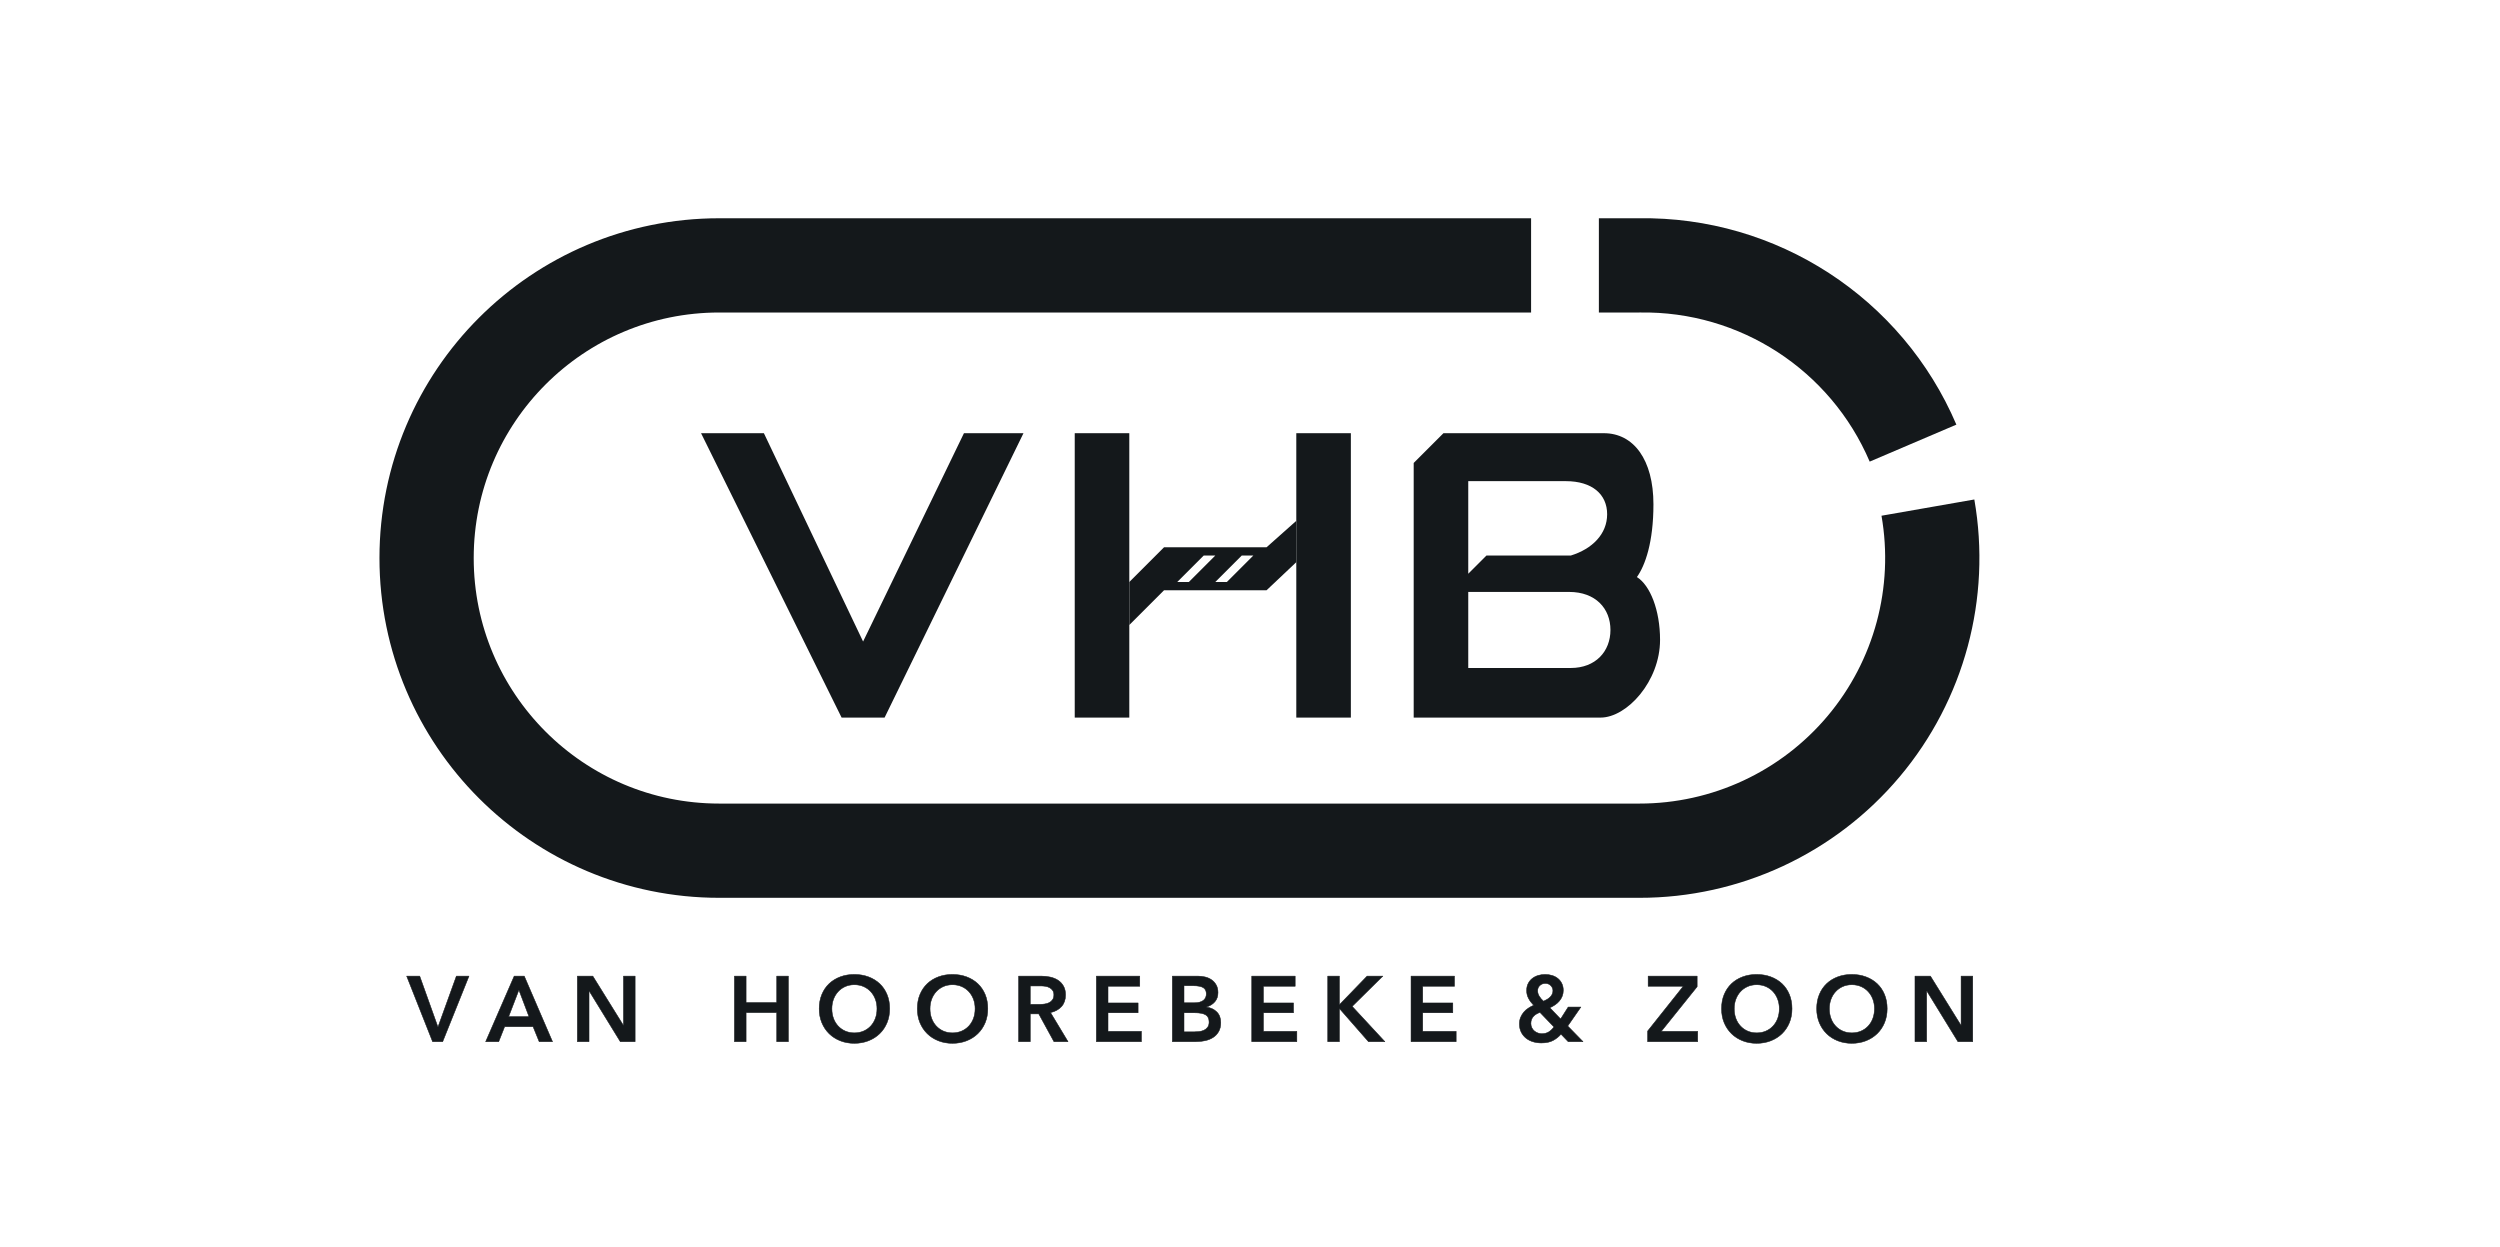
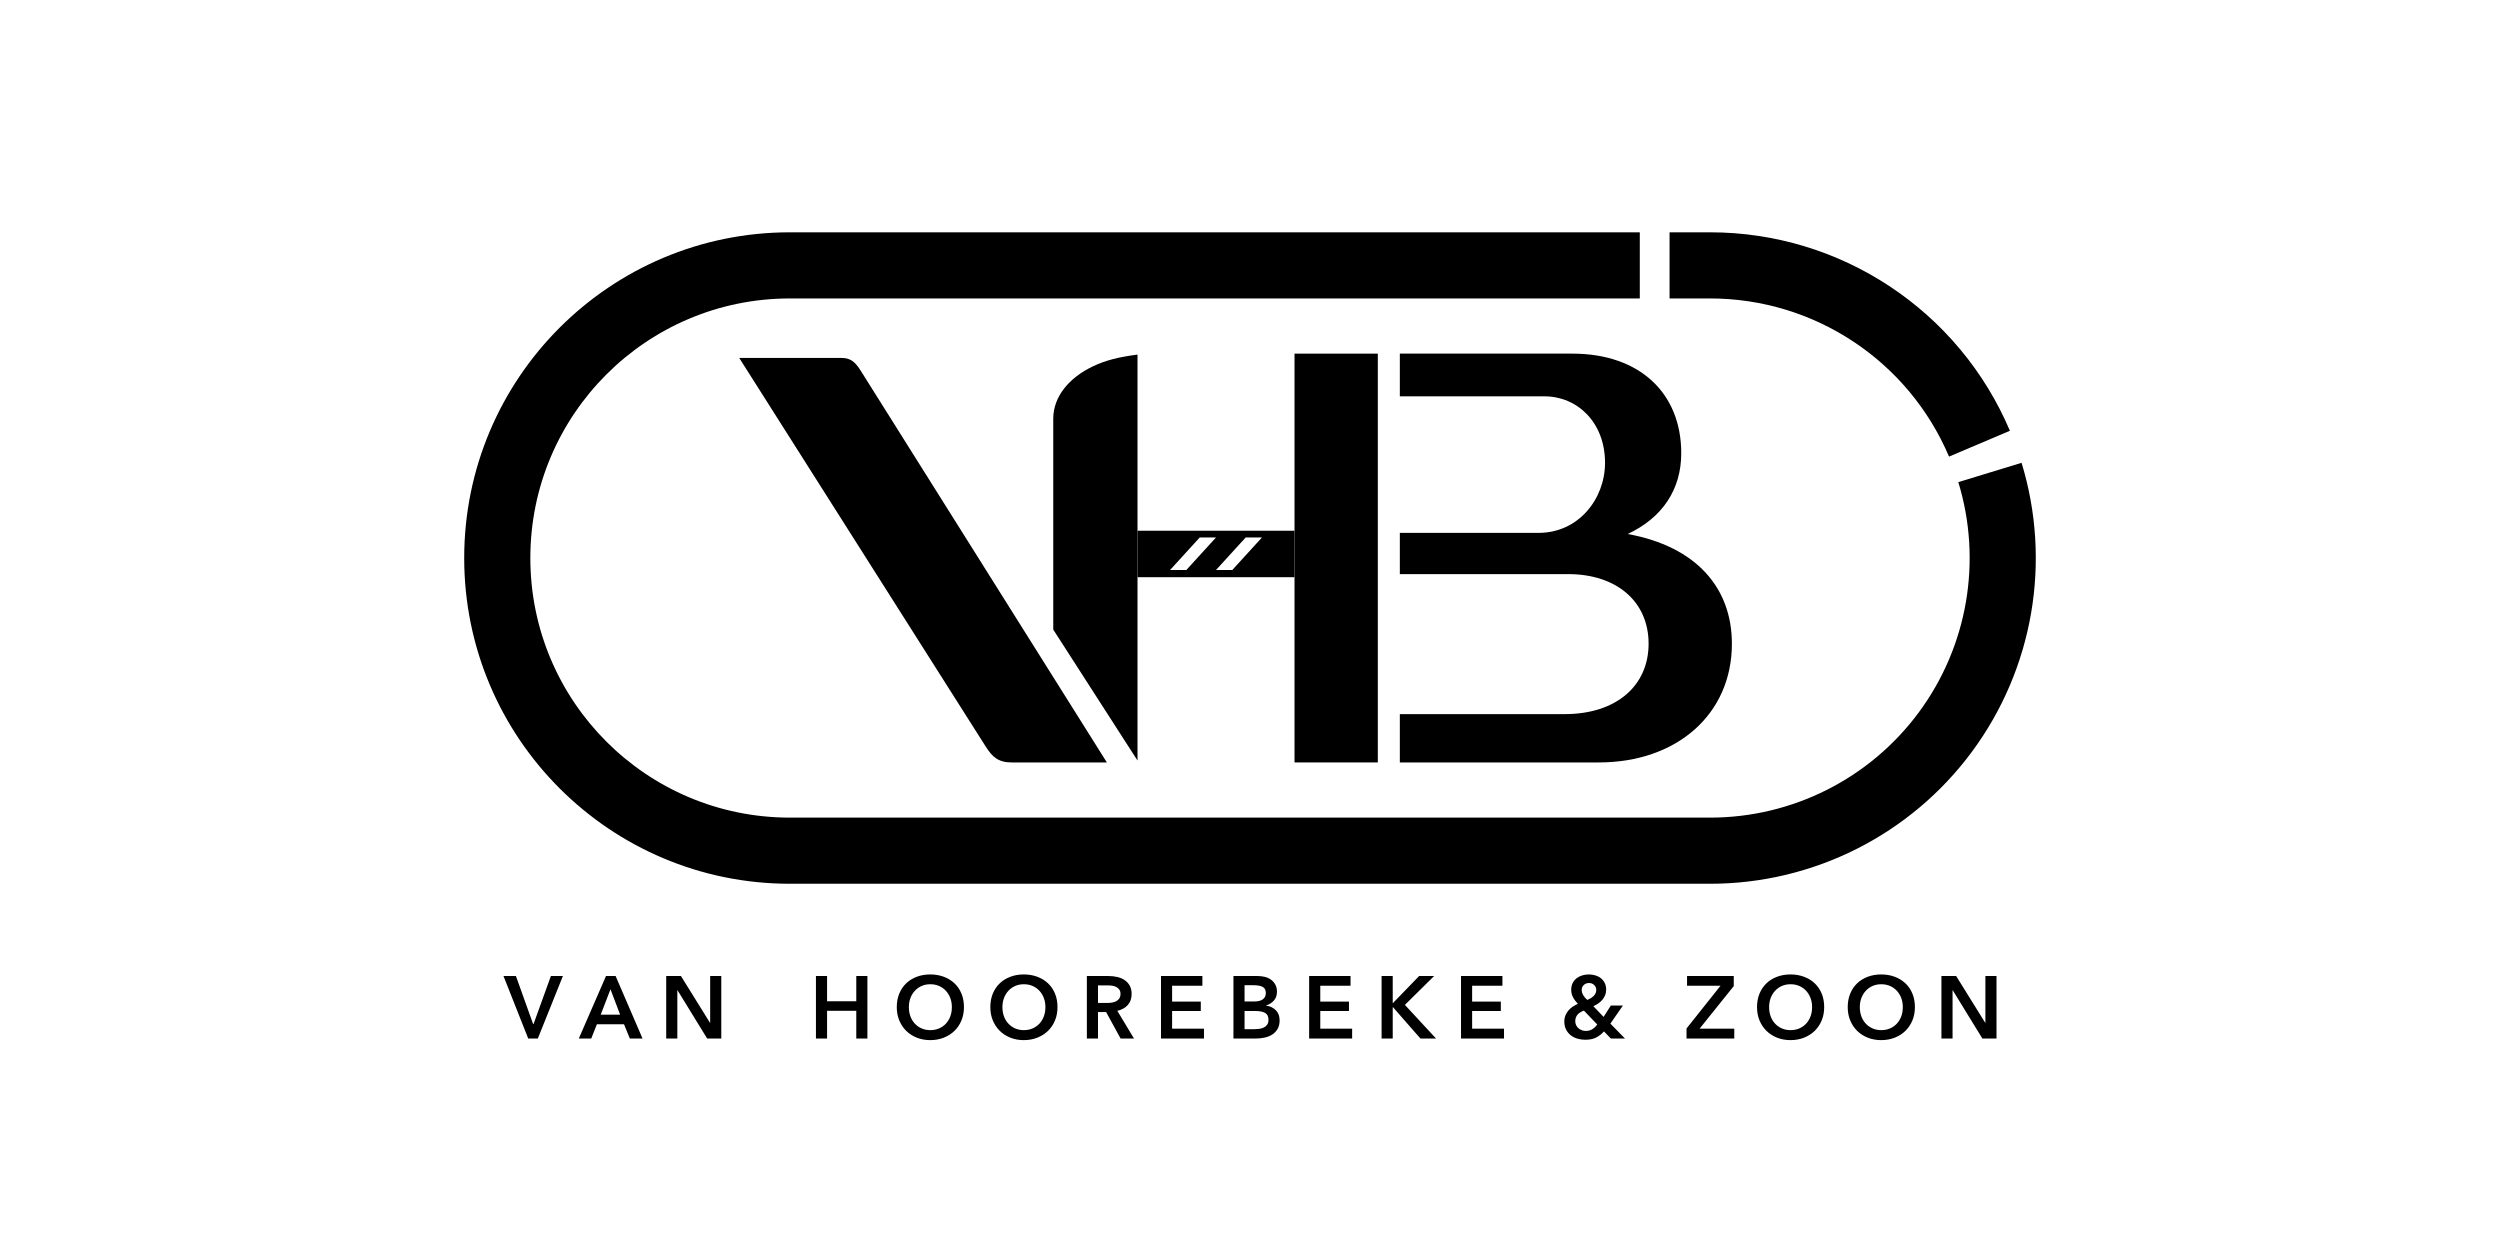
<svg xmlns="http://www.w3.org/2000/svg" width="1512" height="754" viewBox="0 0 1512 754" role="img" aria-labelledby="title desc">
-   <g id="loop">
-     <path d="M926 160.5 H435 A177 177 0 0 0 258 337.5 A177 177 0 0 0 435 514.5 H991.5 A177 177 0 0 0 1166 307" fill="none" stroke="#14181B" stroke-width="57" stroke-linecap="butt" stroke-linejoin="round" />
-     <path d="M967 160.5 H991.5 A177 177 0 0 1 1157 268" fill="none" stroke="#14181B" stroke-width="57" stroke-linecap="butt" stroke-linejoin="round" />
-   </g>
-   <g id="vhb-monogram">
-     <path d="M424 262 H462 L522 388 L583 262 H619 L535 434 H509 Z" fill="#14181B" />
-     <rect x="650" y="262" width="33" height="172" fill="#14181B" />
-     <path d="M683 352 L704 331 H766 L784 315 V340 L766 357 H704 L683 378 Z M728 336 H735 L719 352 H712 Z M751 336 H758 L742 352 H735 Z" fill="#14181B" fill-rule="evenodd" />
-     <rect x="784" y="262" width="33" height="172" fill="#14181B" />
-     <path fill="#14181B" fill-rule="evenodd" d="       M873 262 H970       C988 262 1000 278 1000 305       C1000 328 995 342 990 349       C998 354 1004 369 1004 387       C1004 412 984 434 968 434       H855 V280 Z       M888 291 H947       C963 291 972 299 972 311       C972 323 963 332 950 336       H899 L888 347 Z       M888 358 H949       C965 358 974 368 974 381       C974 394 965 404 950 404       H888 Z" />
-   </g>
-   <path id="company-name" d="M 245.95 590.35 L 253.84 590.35 L 264.76 620.87 L 264.99 620.87 L 276.02 590.35 L 283.64 590.35 L 267.73 630 L 261.63 630 Z M 310.98 590.35 L 317.08 590.35 L 334.16 630 L 326.1 630 L 322.4 620.93 L 305.21 620.93 L 301.62 630 L 293.73 630 Z M 319.94 614.88 L 313.83 598.75 L 307.62 614.88 Z M 349.18 590.35 L 358.53 590.35 L 376.96 620.03 L 377.07 620.03 L 377.07 590.35 L 384.12 590.35 L 384.12 630 L 375.16 630 L 356.35 599.37 L 356.24 599.37 L 356.24 630 L 349.18 630 Z M 444.17 590.35 L 451.23 590.35 L 451.23 606.37 L 469.76 606.37 L 469.76 590.35 L 476.82 590.35 L 476.82 630 L 469.76 630 L 469.76 612.42 L 451.23 612.42 L 451.23 630 L 444.17 630 Z M 495.45 610.06 Q 495.45 605.3 497.05 601.47 Q 498.64 597.63 501.47 594.94 Q 504.3 592.26 508.19 590.8 Q 512.08 589.34 516.68 589.34 Q 521.32 589.34 525.24 590.8 Q 529.16 592.26 532.02 594.94 Q 534.88 597.63 536.47 601.47 Q 538.07 605.3 538.07 610.06 Q 538.07 614.71 536.47 618.55 Q 534.88 622.38 532.02 625.16 Q 529.16 627.93 525.24 629.47 Q 521.32 631.01 516.68 631.01 Q 512.08 631.01 508.19 629.47 Q 504.3 627.93 501.47 625.16 Q 498.64 622.38 497.05 618.55 Q 495.45 614.71 495.45 610.06 Z M 503.12 610.06 Q 503.12 613.26 504.1 615.92 Q 505.08 618.58 506.9 620.54 Q 508.72 622.5 511.22 623.59 Q 513.71 624.68 516.73 624.68 Q 519.76 624.68 522.28 623.59 Q 524.8 622.5 526.62 620.54 Q 528.44 618.58 529.42 615.92 Q 530.4 613.26 530.4 610.06 Q 530.4 606.98 529.42 604.35 Q 528.44 601.72 526.64 599.76 Q 524.85 597.8 522.33 596.68 Q 519.81 595.56 516.73 595.56 Q 513.65 595.56 511.16 596.68 Q 508.67 597.8 506.88 599.76 Q 505.08 601.72 504.1 604.35 Q 503.12 606.98 503.12 610.06 Z M 554.8 610.06 Q 554.8 605.3 556.39 601.47 Q 557.99 597.63 560.82 594.94 Q 563.64 592.26 567.54 590.8 Q 571.43 589.34 576.02 589.34 Q 580.67 589.34 584.59 590.8 Q 588.51 592.26 591.36 594.94 Q 594.22 597.63 595.82 601.47 Q 597.41 605.3 597.41 610.06 Q 597.41 614.71 595.82 618.55 Q 594.22 622.38 591.36 625.16 Q 588.51 627.93 584.59 629.47 Q 580.67 631.01 576.02 631.01 Q 571.43 631.01 567.54 629.47 Q 563.64 627.93 560.82 625.16 Q 557.99 622.38 556.39 618.55 Q 554.8 614.71 554.8 610.06 Z M 562.47 610.06 Q 562.47 613.26 563.45 615.92 Q 564.43 618.58 566.25 620.54 Q 568.07 622.5 570.56 623.59 Q 573.05 624.68 576.08 624.68 Q 579.1 624.68 581.62 623.59 Q 584.14 622.5 585.96 620.54 Q 587.78 618.58 588.76 615.92 Q 589.74 613.26 589.74 610.06 Q 589.74 606.98 588.76 604.35 Q 587.78 601.72 585.99 599.76 Q 584.2 597.8 581.68 596.68 Q 579.16 595.56 576.08 595.56 Q 573 595.56 570.5 596.68 Q 568.01 597.8 566.22 599.76 Q 564.43 601.72 563.45 604.35 Q 562.47 606.98 562.47 610.06 Z M 616.04 590.35 L 629.82 590.35 Q 632.62 590.35 635.25 590.94 Q 637.88 591.53 639.93 592.87 Q 641.97 594.22 643.2 596.4 Q 644.44 598.58 644.44 601.72 Q 644.44 606.03 642 608.75 Q 639.56 611.46 635.36 612.42 L 645.95 630 L 637.44 630 L 628.25 613.2 L 623.1 613.2 L 623.1 630 L 616.04 630 Z M 628.87 607.43 Q 630.38 607.43 631.89 607.21 Q 633.4 606.98 634.61 606.37 Q 635.81 605.75 636.6 604.6 Q 637.38 603.46 637.38 601.66 Q 637.38 600.04 636.65 599 Q 635.92 597.97 634.8 597.35 Q 633.68 596.74 632.26 596.51 Q 630.83 596.29 629.48 596.29 L 623.1 596.29 L 623.1 607.43 Z M 663.07 590.35 L 689.33 590.35 L 689.33 596.51 L 670.12 596.51 L 670.12 606.59 L 688.32 606.59 L 688.32 612.53 L 670.12 612.53 L 670.12 623.73 L 690.34 623.73 L 690.34 630 L 663.07 630 Z M 709.03 590.35 L 724.48 590.35 Q 726.72 590.35 728.91 590.88 Q 731.09 591.42 732.8 592.62 Q 734.51 593.82 735.57 595.73 Q 736.64 597.63 736.64 600.32 Q 736.64 603.68 734.73 605.86 Q 732.83 608.05 729.75 609 L 729.75 609.11 Q 733.5 609.62 735.91 612.02 Q 738.32 614.43 738.32 618.46 Q 738.32 621.71 737.03 623.92 Q 735.74 626.14 733.64 627.48 Q 731.54 628.82 728.82 629.41 Q 726.11 630 723.31 630 L 709.03 630 Z M 716.08 606.48 L 722.36 606.48 Q 725.88 606.48 727.73 605.08 Q 729.58 603.68 729.58 601.1 Q 729.58 598.42 727.68 597.3 Q 725.77 596.18 721.74 596.18 L 716.08 596.18 Z M 716.08 624.06 L 722.41 624.06 Q 723.76 624.06 725.32 623.87 Q 726.89 623.67 728.21 623.06 Q 729.52 622.44 730.39 621.26 Q 731.26 620.09 731.26 618.13 Q 731.26 614.99 729.13 613.76 Q 727 612.53 722.69 612.53 L 716.08 612.53 Z M 757.06 590.35 L 783.32 590.35 L 783.32 596.51 L 764.12 596.51 L 764.12 606.59 L 782.32 606.59 L 782.32 612.53 L 764.12 612.53 L 764.12 623.73 L 784.33 623.73 L 784.33 630 L 757.06 630 Z M 803.02 590.35 L 810.08 590.35 L 810.08 607.49 L 810.24 607.49 L 826.82 590.35 L 836.34 590.35 L 817.8 608.66 L 837.57 630 L 827.66 630 L 810.24 610.12 L 810.08 610.12 L 810.08 630 L 803.02 630 Z M 853.4 590.35 L 879.67 590.35 L 879.67 596.51 L 860.46 596.51 L 860.46 606.59 L 878.66 606.59 L 878.66 612.53 L 860.46 612.53 L 860.46 623.73 L 880.68 623.73 L 880.68 630 L 853.4 630 Z M 948.17 620.54 L 957.41 630 L 948.45 630 L 944.08 625.46 Q 942.12 627.76 939.32 629.27 Q 936.52 630.78 932.21 630.78 Q 929.58 630.78 927.17 630.06 Q 924.76 629.33 922.94 627.87 Q 921.12 626.42 920.03 624.26 Q 918.94 622.1 918.94 619.25 Q 918.94 617.06 919.67 615.3 Q 920.4 613.54 921.6 612.14 Q 922.8 610.74 924.34 609.73 Q 925.88 608.72 927.56 607.99 Q 925.6 605.98 924.46 603.82 Q 923.31 601.66 923.31 599.09 Q 923.31 596.57 924.29 594.72 Q 925.27 592.87 926.86 591.67 Q 928.46 590.46 930.45 589.9 Q 932.44 589.34 934.51 589.34 Q 936.64 589.34 938.62 589.93 Q 940.61 590.52 942.12 591.72 Q 943.64 592.93 944.56 594.75 Q 945.48 596.57 945.48 598.98 Q 945.48 600.88 944.84 602.48 Q 944.2 604.07 943.1 605.39 Q 942.01 606.7 940.53 607.71 Q 939.04 608.72 937.36 609.5 L 943.86 616.28 L 948.45 609.06 L 956.12 609.06 Z M 934.62 594.78 Q 932.66 594.78 931.32 596.01 Q 929.97 597.24 929.97 599.2 Q 929.97 600.88 930.9 602.45 Q 931.82 604.02 933.5 605.53 Q 934.68 605.02 935.71 604.41 Q 936.75 603.79 937.53 603.01 Q 938.32 602.22 938.76 601.27 Q 939.21 600.32 939.21 599.2 Q 939.21 597.41 937.92 596.09 Q 936.64 594.78 934.62 594.78 Z M 931.37 612.3 Q 930.25 612.7 929.27 613.26 Q 928.29 613.82 927.54 614.6 Q 926.78 615.38 926.33 616.48 Q 925.88 617.57 925.88 618.97 Q 925.88 620.42 926.47 621.6 Q 927.06 622.78 928.01 623.56 Q 928.96 624.34 930.14 624.76 Q 931.32 625.18 932.44 625.18 Q 934.9 625.18 936.64 624.12 Q 938.37 623.06 939.83 621.1 Z M 996.47 623.62 L 1018.03 596.51 L 996.8 596.51 L 996.8 590.35 L 1026.43 590.35 L 1026.43 596.74 L 1004.76 623.73 L 1026.76 623.73 L 1026.76 630 L 996.47 630 Z M 1041.19 610.06 Q 1041.19 605.3 1042.78 601.47 Q 1044.38 597.63 1047.21 594.94 Q 1050.04 592.26 1053.93 590.8 Q 1057.82 589.34 1062.41 589.34 Q 1067.06 589.34 1070.98 590.8 Q 1074.9 592.26 1077.76 594.94 Q 1080.61 597.63 1082.21 601.47 Q 1083.8 605.3 1083.8 610.06 Q 1083.8 614.71 1082.21 618.55 Q 1080.61 622.38 1077.76 625.16 Q 1074.9 627.93 1070.98 629.47 Q 1067.06 631.01 1062.41 631.01 Q 1057.82 631.01 1053.93 629.47 Q 1050.04 627.93 1047.21 625.16 Q 1044.38 622.38 1042.78 618.55 Q 1041.19 614.71 1041.19 610.06 Z M 1048.86 610.06 Q 1048.86 613.26 1049.84 615.92 Q 1050.82 618.58 1052.64 620.54 Q 1054.46 622.5 1056.95 623.59 Q 1059.44 624.68 1062.47 624.68 Q 1065.49 624.68 1068.01 623.59 Q 1070.53 622.5 1072.35 620.54 Q 1074.17 618.58 1075.15 615.92 Q 1076.13 613.26 1076.13 610.06 Q 1076.13 606.98 1075.15 604.35 Q 1074.17 601.72 1072.38 599.76 Q 1070.59 597.8 1068.07 596.68 Q 1065.55 595.56 1062.47 595.56 Q 1059.39 595.56 1056.9 596.68 Q 1054.4 597.8 1052.61 599.76 Q 1050.82 601.72 1049.84 604.35 Q 1048.86 606.98 1048.86 610.06 Z M 1098.73 610.06 Q 1098.73 605.3 1100.33 601.47 Q 1101.92 597.63 1104.75 594.94 Q 1107.58 592.26 1111.47 590.8 Q 1115.36 589.34 1119.96 589.34 Q 1124.6 589.34 1128.52 590.8 Q 1132.44 592.26 1135.3 594.94 Q 1138.16 597.63 1139.75 601.47 Q 1141.35 605.3 1141.35 610.06 Q 1141.35 614.71 1139.75 618.55 Q 1138.16 622.38 1135.3 625.16 Q 1132.44 627.93 1128.52 629.47 Q 1124.6 631.01 1119.96 631.01 Q 1115.36 631.01 1111.47 629.47 Q 1107.58 627.93 1104.75 625.16 Q 1101.92 622.38 1100.33 618.55 Q 1098.73 614.71 1098.73 610.06 Z M 1106.4 610.06 Q 1106.4 613.26 1107.38 615.92 Q 1108.36 618.58 1110.18 620.54 Q 1112 622.5 1114.5 623.59 Q 1116.99 624.68 1120.01 624.68 Q 1123.04 624.68 1125.56 623.59 Q 1128.08 622.5 1129.9 620.54 Q 1131.72 618.58 1132.7 615.92 Q 1133.68 613.26 1133.68 610.06 Q 1133.68 606.98 1132.7 604.35 Q 1131.72 601.72 1129.92 599.76 Q 1128.13 597.8 1125.61 596.68 Q 1123.09 595.56 1120.01 595.56 Q 1116.93 595.56 1114.44 596.68 Q 1111.95 597.8 1110.16 599.76 Q 1108.36 601.72 1107.38 604.35 Q 1106.4 606.98 1106.4 610.06 Z M 1158.18 590.35 L 1167.53 590.35 L 1185.96 620.03 L 1186.07 620.03 L 1186.07 590.35 L 1193.12 590.35 L 1193.12 630 L 1184.16 630 L 1165.35 599.37 L 1165.24 599.37 L 1165.24 630 L 1158.18 630 Z" fill="#14181B" stroke="#14181B" stroke-width="0.3" stroke-linejoin="round" />
+   <path id="loop-carbon" fill="#000000" fill-rule="evenodd" d="M 991.75 140.5 H 477.75 C 368.95 140.5 280.75 228.7 280.75 337.5 C 280.75 446.3 368.95 534.5 477.75 534.5 H 1034.25 C 1096.705 534.5 1155.46 504.885 1192.61 454.68 C 1229.759 404.475 1240.902 339.629 1222.642 279.903 L 1184.39 291.598 C 1198.942 339.197 1190.062 390.876 1160.456 430.887 C 1130.849 470.898 1084.024 494.5 1034.25 494.5 H 477.75 C 391.041 494.5 320.75 424.209 320.75 337.5 C 320.75 250.791 391.041 180.5 477.75 180.5 H 991.75 Z" />
+   <path id="loop-gold" fill="#000000" fill-rule="evenodd" d="M 1009.75 140.5 H 1034.25 C 1113.304 140.5 1184.701 187.757 1215.59 260.526 L 1178.769 276.155 C 1154.152 218.161 1097.252 180.5 1034.25 180.5 H 1009.75 Z" />
+   <path id="monogram-v" fill="#000000" fill-rule="evenodd" d="M 447.087 216.483 H 509.044 C 514.544 216.483 517.347 219.083 520.624 224.3 L 669.435 461.123 H 611.822 C 603.657 461.123 600.067 457.649 596.188 451.569 L 447.087 216.483 Z" />
+   <path id="monogram-h-left" fill="#000000" fill-rule="evenodd" d="M 687.964 214.456 V 459.965 L 637.009 380.783 V 253.251 C 637.009 239.933 646.505 228.353 661.329 221.405 C 668.74 217.93 676.383 215.962 687.964 214.456 Z" />
+   <path id="monogram-h-right" fill="#000000" fill-rule="evenodd" d="M 782.925 213.877 H 833.301 V 461.123 H 782.925 Z" />
+   <path id="monogram-h-gold" fill="#000000" fill-rule="evenodd" d="M 687.964 320.998 H 782.925 V 349.081 H 687.964 Z M 725.601 325.051 H 735.444 L 717.495 344.738 H 707.651 Z M 753.394 325.051 H 763.238 L 745.288 344.738 H 735.444 Z" />
+   <path id="monogram-b" fill="#000000" fill-rule="evenodd" d="M 846.618 213.877 H 951.029 C 991.515 213.877 1016.818 237.617 1016.818 274.096 C 1016.818 296.099 1005.365 313.181 984.416 322.967 C 1026.141 330.552 1047.449 355.739 1047.449 389.323 C 1047.449 432.171 1013.888 461.123 967.01 461.123 H 846.618 V 431.905 H 946.235 C 977.868 431.905 997.073 414.485 997.073 389.323 C 997.073 363.878 977.817 347.218 948.365 347.218 H 846.618 V 322.282 H 930.52 C 954.757 322.282 970.725 301.69 970.725 279.887 C 970.725 255.547 954.076 239.695 933.982 239.695 H 846.618 Z" />
+   <path id="company-name" fill="#000000" fill-rule="evenodd" d="M 304.512 590.303 L 312.034 590.303 L 322.445 619.399 L 322.664 619.399 L 333.179 590.303 L 340.444 590.303 L 325.276 628.103 L 319.461 628.103 Z M 366.508 590.303 L 372.324 590.303 L 388.607 628.103 L 380.923 628.103 L 377.395 619.456 L 361.007 619.456 L 357.585 628.103 L 350.063 628.103 Z M 375.05 613.688 L 369.225 598.311 L 363.305 613.688 Z M 402.926 590.303 L 411.839 590.303 L 429.41 618.598 L 429.514 618.598 L 429.514 590.303 L 436.236 590.303 L 436.236 628.103 L 427.694 628.103 L 409.761 598.902 L 409.656 598.902 L 409.656 628.103 L 402.926 628.103 Z M 493.483 590.303 L 500.214 590.303 L 500.214 605.575 L 517.88 605.575 L 517.88 590.303 L 524.61 590.303 L 524.61 628.103 L 517.88 628.103 L 517.88 611.343 L 500.214 611.343 L 500.214 628.103 L 493.483 628.103 Z M 542.371 609.093 Q 542.371 604.555 543.896 600.904 Q 545.412 597.243 548.11 594.679 Q 550.808 592.124 554.516 590.732 Q 558.225 589.34 562.61 589.34 Q 567.034 589.34 570.771 590.732 Q 574.508 592.124 577.235 594.679 Q 579.961 597.243 581.477 600.904 Q 583.002 604.555 583.002 609.093 Q 583.002 613.526 581.477 617.187 Q 579.961 620.838 577.235 623.489 Q 574.508 626.129 570.771 627.597 Q 567.034 629.066 562.61 629.066 Q 558.225 629.066 554.516 627.597 Q 550.808 626.129 548.11 623.489 Q 545.412 620.838 543.896 617.187 Q 542.371 613.526 542.371 609.093 Z M 549.683 609.093 Q 549.683 612.144 550.617 614.68 Q 551.552 617.216 553.287 619.084 Q 555.022 620.953 557.405 621.992 Q 559.779 623.031 562.658 623.031 Q 565.547 623.031 567.949 621.992 Q 570.351 620.953 572.086 619.084 Q 573.822 617.216 574.756 614.68 Q 575.69 612.144 575.69 609.093 Q 575.69 606.157 574.756 603.65 Q 573.822 601.142 572.106 599.274 Q 570.399 597.405 567.997 596.337 Q 565.594 595.27 562.658 595.27 Q 559.722 595.27 557.348 596.337 Q 554.974 597.405 553.268 599.274 Q 551.552 601.142 550.617 603.65 Q 549.683 606.157 549.683 609.093 Z M 598.952 609.093 Q 598.952 604.555 600.467 600.904 Q 601.993 597.243 604.691 594.679 Q 607.379 592.124 611.097 590.732 Q 614.806 589.34 619.181 589.34 Q 623.614 589.34 627.351 590.732 Q 631.089 592.124 633.806 594.679 Q 636.532 597.243 638.058 600.904 Q 639.573 604.555 639.573 609.093 Q 639.573 613.526 638.058 617.187 Q 636.532 620.838 633.806 623.489 Q 631.089 626.129 627.351 627.597 Q 623.614 629.066 619.181 629.066 Q 614.806 629.066 611.097 627.597 Q 607.379 626.129 604.691 623.489 Q 601.993 620.838 600.467 617.187 Q 598.952 613.526 598.952 609.093 Z M 606.264 609.093 Q 606.264 612.144 607.198 614.68 Q 608.132 617.216 609.867 619.084 Q 611.602 620.953 613.976 621.992 Q 616.35 623.031 619.239 623.031 Q 622.118 623.031 624.52 621.992 Q 626.923 620.953 628.658 619.084 Q 630.393 617.216 631.327 614.68 Q 632.261 612.144 632.261 609.093 Q 632.261 606.157 631.327 603.65 Q 630.393 601.142 628.686 599.274 Q 626.98 597.405 624.577 596.337 Q 622.175 595.27 619.239 595.27 Q 616.302 595.27 613.919 596.337 Q 611.545 597.405 609.839 599.274 Q 608.132 601.142 607.198 603.65 Q 606.264 606.157 606.264 609.093 Z M 657.334 590.303 L 670.471 590.303 Q 673.14 590.303 675.648 590.865 Q 678.155 591.428 680.109 592.705 Q 682.054 593.992 683.227 596.071 Q 684.409 598.149 684.409 601.142 Q 684.409 605.251 682.083 607.844 Q 679.757 610.428 675.753 611.343 L 685.848 628.103 L 677.736 628.103 L 668.974 612.087 L 664.065 612.087 L 664.065 628.103 L 657.334 628.103 Z M 669.565 606.586 Q 671.005 606.586 672.444 606.376 Q 673.884 606.157 675.038 605.575 Q 676.182 604.984 676.935 603.888 Q 677.678 602.801 677.678 601.085 Q 677.678 599.541 676.982 598.549 Q 676.287 597.567 675.219 596.976 Q 674.151 596.395 672.797 596.175 Q 671.434 595.966 670.147 595.966 L 664.065 595.966 L 664.065 606.586 Z M 702.17 590.303 L 727.204 590.303 L 727.204 596.175 L 708.891 596.175 L 708.891 605.785 L 726.241 605.785 L 726.241 611.448 L 708.891 611.448 L 708.891 622.125 L 728.167 622.125 L 728.167 628.103 L 702.17 628.103 Z M 745.985 590.303 L 760.714 590.303 Q 762.85 590.303 764.938 590.808 Q 767.016 591.323 768.646 592.467 Q 770.276 593.611 771.287 595.432 Q 772.307 597.243 772.307 599.808 Q 772.307 603.011 770.486 605.089 Q 768.675 607.177 765.738 608.083 L 765.738 608.188 Q 769.313 608.674 771.611 610.962 Q 773.909 613.259 773.909 617.101 Q 773.909 620.2 772.679 622.307 Q 771.449 624.423 769.447 625.7 Q 767.445 626.978 764.852 627.54 Q 762.268 628.103 759.599 628.103 L 745.985 628.103 Z M 752.706 605.68 L 758.693 605.68 Q 762.049 605.68 763.813 604.346 Q 765.576 603.011 765.576 600.551 Q 765.576 597.996 763.765 596.929 Q 761.944 595.861 758.102 595.861 L 752.706 595.861 Z M 752.706 622.44 L 758.741 622.44 Q 760.028 622.44 761.515 622.259 Q 763.012 622.068 764.27 621.487 Q 765.519 620.896 766.348 619.771 Q 767.178 618.655 767.178 616.787 Q 767.178 613.793 765.147 612.621 Q 763.117 611.448 759.008 611.448 L 752.706 611.448 Z M 791.774 590.303 L 816.809 590.303 L 816.809 596.175 L 798.505 596.175 L 798.505 605.785 L 815.855 605.785 L 815.855 611.448 L 798.505 611.448 L 798.505 622.125 L 817.772 622.125 L 817.772 628.103 L 791.774 628.103 Z M 835.59 590.303 L 842.32 590.303 L 842.32 606.643 L 842.473 606.643 L 858.279 590.303 L 867.355 590.303 L 849.68 607.759 L 868.528 628.103 L 859.08 628.103 L 842.473 609.15 L 842.32 609.15 L 842.32 628.103 L 835.59 628.103 Z M 883.619 590.303 L 908.663 590.303 L 908.663 596.175 L 890.349 596.175 L 890.349 605.785 L 907.7 605.785 L 907.7 611.448 L 890.349 611.448 L 890.349 622.125 L 909.626 622.125 L 909.626 628.103 L 883.619 628.103 Z M 973.967 619.084 L 982.776 628.103 L 974.234 628.103 L 970.068 623.775 Q 968.199 625.967 965.53 627.407 Q 962.861 628.846 958.752 628.846 Q 956.244 628.846 953.947 628.16 Q 951.649 627.464 949.914 626.072 Q 948.179 624.69 947.14 622.631 Q 946.101 620.571 946.101 617.854 Q 946.101 615.767 946.797 614.089 Q 947.493 612.411 948.637 611.076 Q 949.781 609.741 951.249 608.779 Q 952.717 607.816 954.318 607.12 Q 952.45 605.204 951.363 603.144 Q 950.267 601.085 950.267 598.635 Q 950.267 596.233 951.201 594.469 Q 952.135 592.705 953.651 591.561 Q 955.177 590.408 957.074 589.874 Q 958.971 589.34 960.944 589.34 Q 962.975 589.34 964.862 589.903 Q 966.76 590.465 968.199 591.609 Q 969.648 592.763 970.525 594.498 Q 971.402 596.233 971.402 598.53 Q 971.402 600.341 970.792 601.867 Q 970.182 603.383 969.133 604.641 Q 968.094 605.89 966.683 606.853 Q 965.263 607.816 963.661 608.559 L 969.858 615.023 L 974.234 608.14 L 981.546 608.14 Z M 961.049 594.526 Q 959.181 594.526 957.903 595.699 Q 956.616 596.871 956.616 598.74 Q 956.616 600.341 957.503 601.838 Q 958.38 603.335 959.981 604.775 Q 961.106 604.288 962.088 603.707 Q 963.08 603.116 963.823 602.372 Q 964.577 601.619 964.996 600.713 Q 965.425 599.808 965.425 598.74 Q 965.425 597.034 964.195 595.775 Q 962.975 594.526 961.049 594.526 Z M 957.951 611.229 Q 956.883 611.61 955.949 612.144 Q 955.014 612.678 954.299 613.421 Q 953.575 614.165 953.146 615.214 Q 952.717 616.253 952.717 617.587 Q 952.717 618.97 953.279 620.095 Q 953.842 621.22 954.747 621.963 Q 955.653 622.707 956.778 623.107 Q 957.903 623.508 958.971 623.508 Q 961.316 623.508 962.975 622.497 Q 964.624 621.487 966.016 619.618 Z M 1020.013 622.02 L 1040.567 596.175 L 1020.328 596.175 L 1020.328 590.303 L 1048.575 590.303 L 1048.575 596.395 L 1027.916 622.125 L 1048.89 622.125 L 1048.89 628.103 L 1020.013 628.103 Z M 1062.647 609.093 Q 1062.647 604.555 1064.162 600.904 Q 1065.688 597.243 1068.386 594.679 Q 1071.084 592.124 1074.792 590.732 Q 1078.501 589.34 1082.876 589.34 Q 1087.31 589.34 1091.047 590.732 Q 1094.784 592.124 1097.51 594.679 Q 1100.227 597.243 1101.753 600.904 Q 1103.268 604.555 1103.268 609.093 Q 1103.268 613.526 1101.753 617.187 Q 1100.227 620.838 1097.51 623.489 Q 1094.784 626.129 1091.047 627.597 Q 1087.31 629.066 1082.876 629.066 Q 1078.501 629.066 1074.792 627.597 Q 1071.084 626.129 1068.386 623.489 Q 1065.688 620.838 1064.162 617.187 Q 1062.647 613.526 1062.647 609.093 Z M 1069.959 609.093 Q 1069.959 612.144 1070.893 614.68 Q 1071.827 617.216 1073.562 619.084 Q 1075.297 620.953 1077.671 621.992 Q 1080.045 623.031 1082.934 623.031 Q 1085.813 623.031 1088.215 621.992 Q 1090.618 620.953 1092.353 619.084 Q 1094.088 617.216 1095.022 614.68 Q 1095.956 612.144 1095.956 609.093 Q 1095.956 606.157 1095.022 603.65 Q 1094.088 601.142 1092.381 599.274 Q 1090.675 597.405 1088.272 596.337 Q 1085.87 595.27 1082.934 595.27 Q 1079.997 595.27 1077.623 596.337 Q 1075.24 597.405 1073.534 599.274 Q 1071.827 601.142 1070.893 603.65 Q 1069.959 606.157 1069.959 609.093 Z M 1117.502 609.093 Q 1117.502 604.555 1119.027 600.904 Q 1120.543 597.243 1123.241 594.679 Q 1125.939 592.124 1129.647 590.732 Q 1133.356 589.34 1137.741 589.34 Q 1142.165 589.34 1145.902 590.732 Q 1149.639 592.124 1152.365 594.679 Q 1155.092 597.243 1156.608 600.904 Q 1158.133 604.555 1158.133 609.093 Q 1158.133 613.526 1156.608 617.187 Q 1155.092 620.838 1152.365 623.489 Q 1149.639 626.129 1145.902 627.597 Q 1142.165 629.066 1137.741 629.066 Q 1133.356 629.066 1129.647 627.597 Q 1125.939 626.129 1123.241 623.489 Q 1120.543 620.838 1119.027 617.187 Q 1117.502 613.526 1117.502 609.093 Z M 1124.814 609.093 Q 1124.814 612.144 1125.748 614.68 Q 1126.682 617.216 1128.418 619.084 Q 1130.153 620.953 1132.536 621.992 Q 1134.91 623.031 1137.789 623.031 Q 1140.677 623.031 1143.08 621.992 Q 1145.482 620.953 1147.217 619.084 Q 1148.952 617.216 1149.887 614.68 Q 1150.821 612.144 1150.821 609.093 Q 1150.821 606.157 1149.887 603.65 Q 1148.952 601.142 1147.236 599.274 Q 1145.53 597.405 1143.128 596.337 Q 1140.725 595.27 1137.789 595.27 Q 1134.852 595.27 1132.479 596.337 Q 1130.105 597.405 1128.398 599.274 Q 1126.682 601.142 1125.748 603.65 Q 1124.814 606.157 1124.814 609.093 Z M 1174.178 590.303 L 1183.091 590.303 L 1200.662 618.598 L 1200.766 618.598 L 1200.766 590.303 L 1207.487 590.303 L 1207.487 628.103 L 1198.946 628.103 L 1181.013 598.902 L 1180.908 598.902 L 1180.908 628.103 L 1174.178 628.103 Z" />
</svg>
